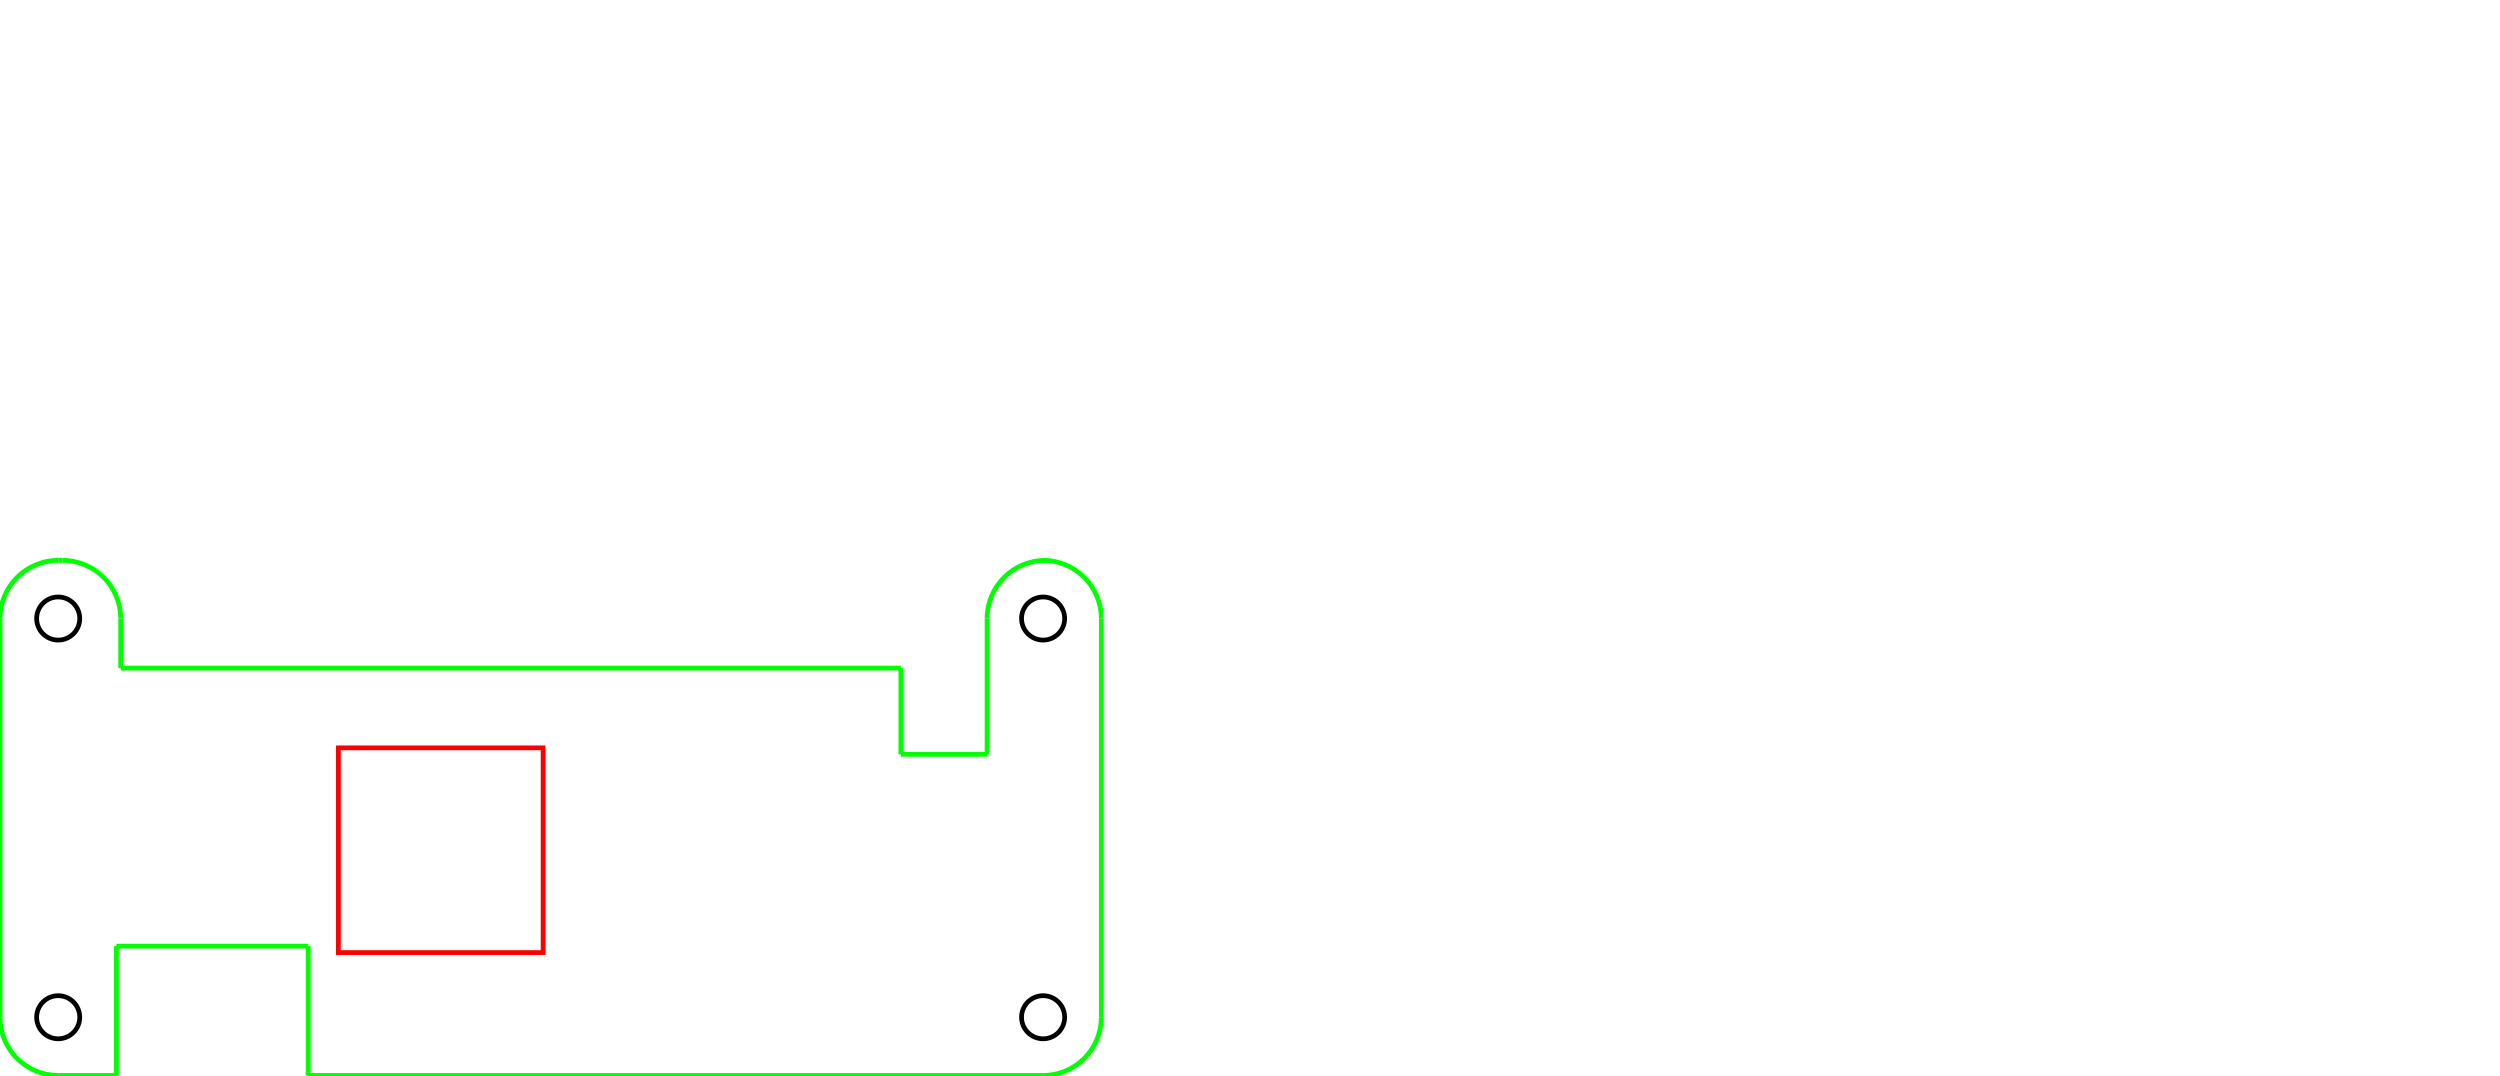
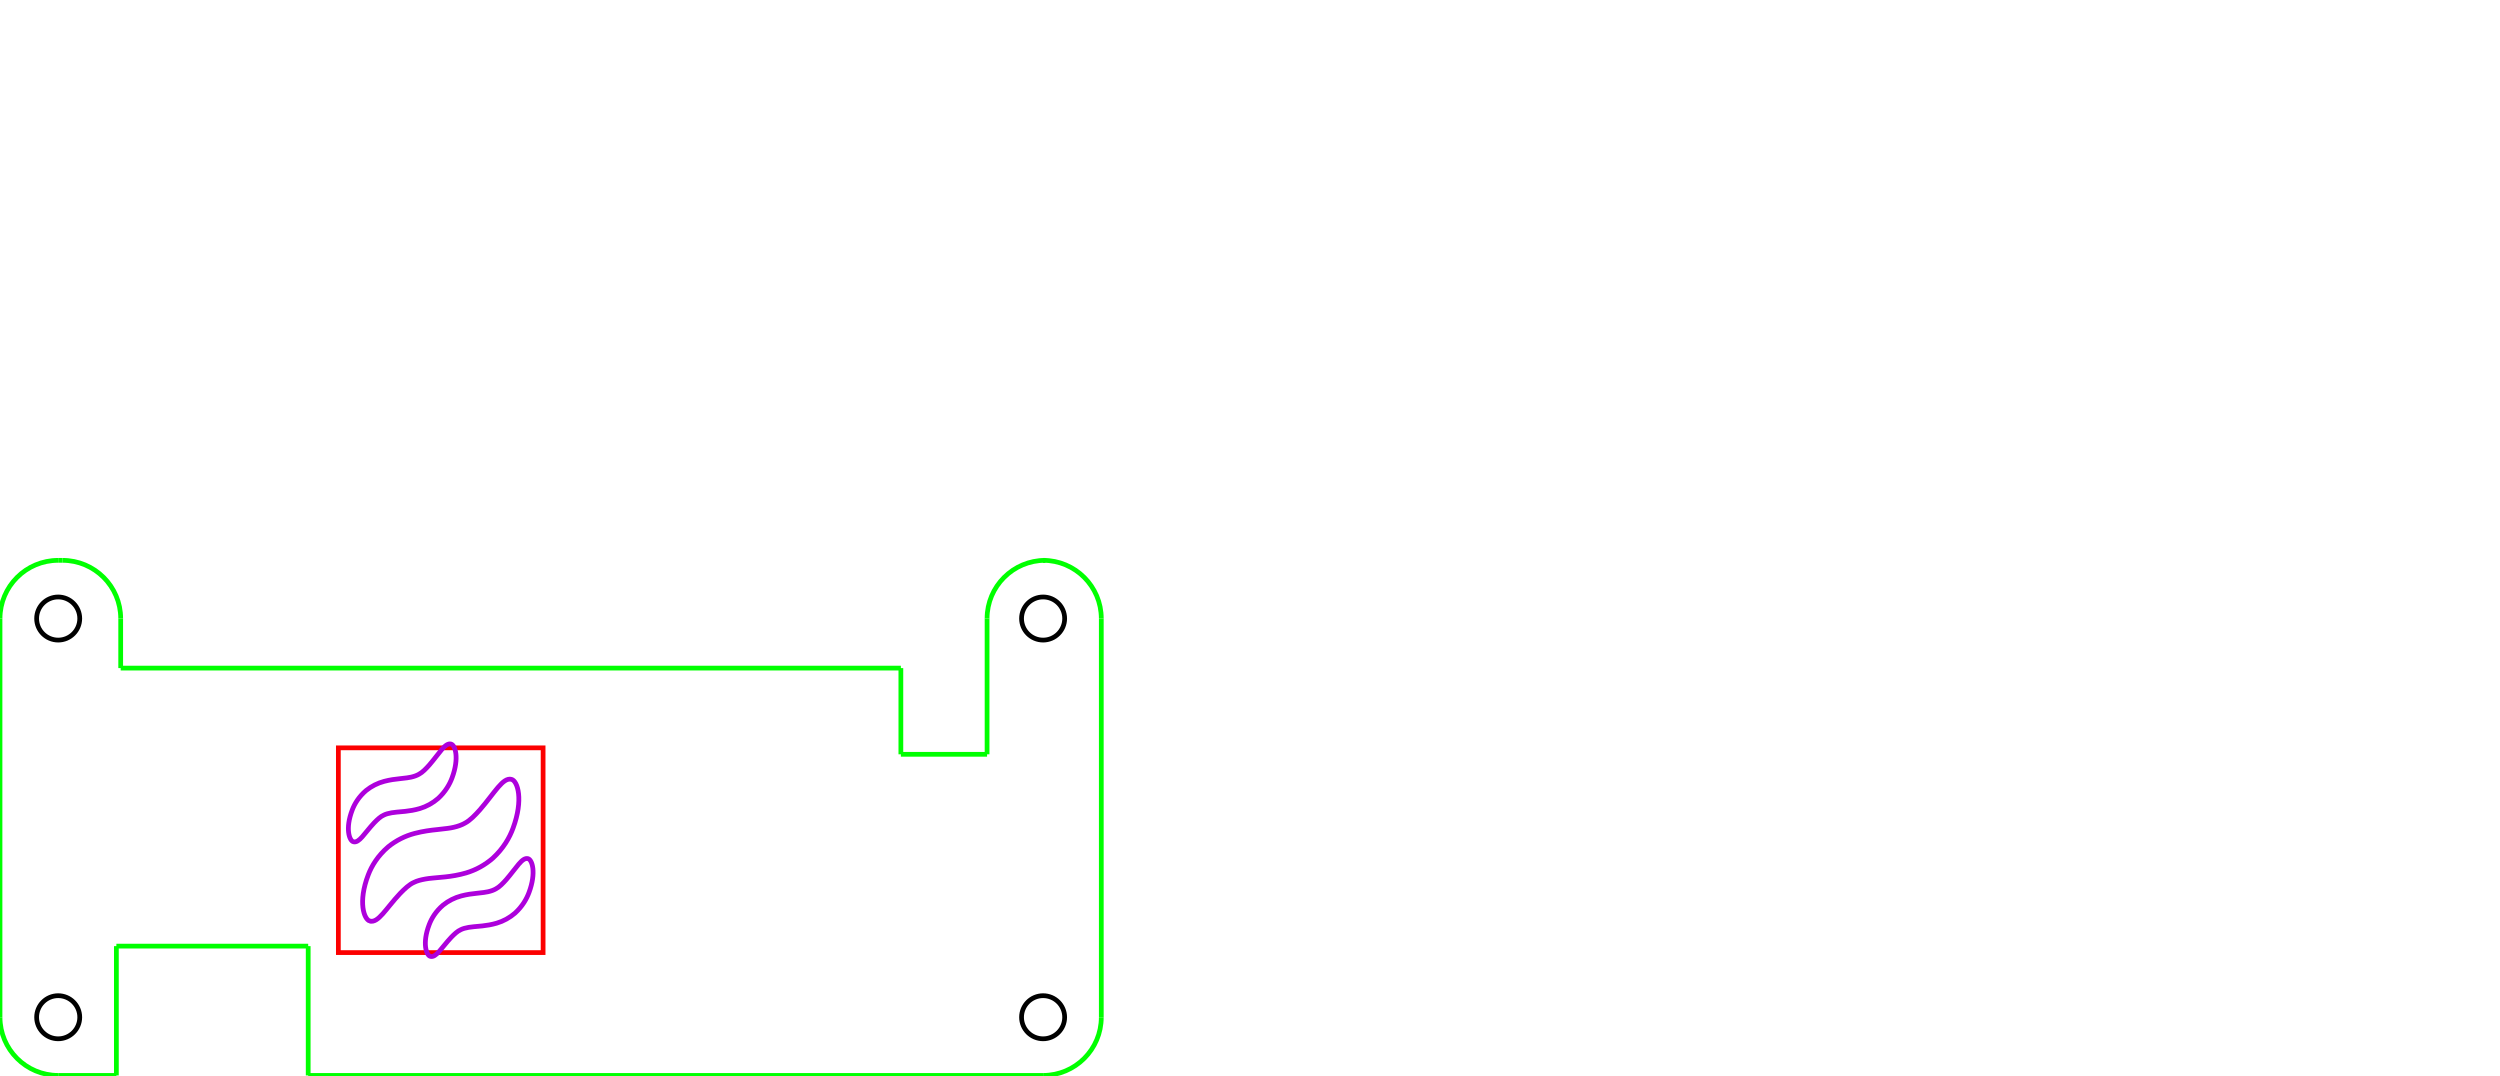
<svg xmlns="http://www.w3.org/2000/svg" width="5.8in" height="2.495in" viewBox="0 0 5.8 2.495" id="svg2" version="1.1">
  <defs id="defs160">
    </defs>
  <path style="fill:none;stroke:#fc0000;stroke-width:0.011;stroke-miterlimit:4;stroke-dasharray:none;stroke-opacity:1" id="path28" d="m 0.785,2.21 0.475,0 0,-0.475 -0.475,0 0,0.475 z" />
  <circle style="fill:none;stroke:#000000;stroke-width:0.011;stroke-miterlimit:4;stroke-dasharray:none" id="circle6" r="0.05" cy="1.435" cx="2.42" />
  <circle style="fill:none;stroke:#000000;stroke-width:0.011;stroke-miterlimit:4;stroke-dasharray:none" id="circle8" r="0.05" cy="2.36" cx="2.42" />
  <circle style="fill:none;stroke:#000000;stroke-width:0.011;stroke-miterlimit:4;stroke-dasharray:none" id="circle10" r="0.05" cy="1.435" cx="0.135" />
  <circle style="fill:none;stroke:#000000;stroke-width:0.011;stroke-miterlimit:4;stroke-dasharray:none" id="circle12" r="0.05" cy="2.36" cx="0.135" />
  <path style="fill:none;stroke:#00ff00;stroke-width:0.011;stroke-miterlimit:4;stroke-dasharray:none;stroke-opacity:1" id="path14" d="M 2.42,2.495 A 0.135,0.135 0 0 0 2.555,2.36" />
  <path style="fill:none;stroke:#00ff00;stroke-width:0.011;stroke-miterlimit:4;stroke-dasharray:none;stroke-opacity:1" id="path16" d="M 2.555,1.435 A 0.135,0.135 0 0 0 2.42,1.3" />
  <path style="fill:none;stroke:#00ff00;stroke-width:0.011;stroke-miterlimit:4;stroke-dasharray:none;stroke-opacity:1" id="path18" d="M 0.135,1.3 A 0.135,0.135 0 0 0 0,1.435" />
  <path style="fill:none;stroke:#00ff00;stroke-width:0.011;stroke-miterlimit:4;stroke-dasharray:none;stroke-opacity:1" id="path20" d="M 0,2.36 A 0.135,0.135 0 0 0 0.135,2.495" />
  <line style="fill:none;stroke:#00ff00;stroke-width:0.011;stroke-miterlimit:4;stroke-dasharray:none;stroke-opacity:1" id="line22" y2="1.435" x2="2.555" y1="2.36" x1="2.555" />
  <line style="fill:none;stroke:#00ff00;stroke-width:0.011;stroke-miterlimit:4;stroke-dasharray:none;stroke-opacity:1" id="line24" y2="2.495" x2="0.135" y1="2.495" x1="0.135" />
  <line style="fill:none;stroke:#00ff00;stroke-width:0.011;stroke-miterlimit:4;stroke-dasharray:none;stroke-opacity:1" id="line26" y2="2.36" x2="0" y1="1.435" x1="0" />
  <line style="fill:none;stroke:#00ff00;stroke-width:0.011;stroke-miterlimit:4;stroke-dasharray:none;stroke-opacity:1" id="line30" y2="1.55" x2="2.09" y1="1.55" x1="0.28" />
  <line style="fill:none;stroke:#00ff00;stroke-width:0.011;stroke-miterlimit:4;stroke-dasharray:none;stroke-opacity:1" id="line32" y2="1.75" x2="2.09" y1="1.55" x1="2.09" />
  <line style="fill:none;stroke:#00ff00;stroke-width:0.011;stroke-miterlimit:4;stroke-dasharray:none;stroke-opacity:1" id="line34" y2="1.75" x2="2.29" y1="1.75" x1="2.09" />
  <line style="fill:none;stroke:#00ff00;stroke-width:0.011;stroke-miterlimit:4;stroke-dasharray:none;stroke-opacity:1" id="line36" y2="2.195" x2="0.715" y1="2.495" x1="0.715" />
  <line style="fill:none;stroke:#00ff00;stroke-width:0.011;stroke-miterlimit:4;stroke-dasharray:none;stroke-opacity:1" id="line38" y2="2.195" x2="0.27" y1="2.195" x1="0.715" />
  <line style="fill:none;stroke:#00ff00;stroke-width:0.011;stroke-miterlimit:4;stroke-dasharray:none;stroke-opacity:1" id="line40" y2="2.495" x2="0.27" y1="2.195" x1="0.27" />
  <line style="fill:none;stroke:#00ff00;stroke-width:0.011;stroke-miterlimit:4;stroke-dasharray:none;stroke-opacity:1" id="line42" y2="2.495" x2="0.27" y1="2.495" x1="0.135" />
  <line style="fill:none;stroke:#00ff00;stroke-width:0.011;stroke-miterlimit:4;stroke-dasharray:none;stroke-opacity:1" id="line44" y2="2.495" x2="2.42" y1="2.495" x1="0.715" />
  <line style="fill:none;stroke:#00ff00;stroke-width:0.011;stroke-miterlimit:4;stroke-dasharray:none;stroke-opacity:1" id="line46" y2="1.55" x2="0.28" y1="1.435" x1="0.28" />
  <line style="fill:none;stroke:#00ff00;stroke-width:0.011;stroke-miterlimit:4;stroke-dasharray:none;stroke-opacity:1" id="line48" y2="1.3" x2="0.145" y1="1.3" x1="0.135" />
  <path style="fill:none;stroke:#00ff00;stroke-width:0.011;stroke-miterlimit:4;stroke-dasharray:none;stroke-opacity:1" id="path50" d="M 0.28,1.435 A 0.135,0.135 0 0 0 0.145,1.3" />
  <line style="fill:none;stroke:#00ff00;stroke-width:0.011;stroke-miterlimit:4;stroke-dasharray:none;stroke-opacity:1" id="line52" y2="1.75" x2="2.29" y1="1.435" x1="2.29" />
  <line style="fill:none;stroke:#00ff00;stroke-width:0.011;stroke-miterlimit:4;stroke-dasharray:none;stroke-opacity:1" id="line54" y2="1.3" x2="2.42" y1="1.3" x1="2.425" />
  <path style="fill:none;stroke:#00ff00;stroke-width:0.011;stroke-miterlimit:4;stroke-dasharray:none;stroke-opacity:1" id="path56" d="M 2.29,1.435 A 0.135,0.135 0 0 1 2.425,1.3" />
-   <path style="fill:none;stroke:black;stroke-opacity:1;stroke-width:1px;stroke-linejoin:miter;stroke-linecap:butt;fill-rule:evenodd" d="M 70.65,198.9 C 84.9,184.65 99.15,170.4 113.4,156.15" id="path4403" />
+   <g id="layer1" transform="matrix(0.01111111,0,0,0.01111111,-0.3247221,-3.777952)" style="fill:none;stroke:#ad00dc;stroke-width:1;stroke-miterlimit:4;stroke-dasharray:none;stroke-opacity:1">
+     <path id="path4142" d="m 106.448,532.333 c -1.211,-0.325 -2.513,-3.965 -0.338,-9.633 0,0 0,0 0,0 0.706,-1.864 1.986,-4.003 4.206,-5.897 1.619,-1.297 3.493,-2.249 5.49,-2.772 1.756,-0.46 3.339,-0.664 4.748,-0.803 0.19,-0.023 0.375,-0.044 0.557,-0.065 1.149,-0.13 2.062,-0.218 2.807,-0.399 0.917,-0.205 1.742,-0.497 2.408,-0.891 1.062,-0.556 2.132,-1.683 3.1,-2.766 3.119,-3.594 4.806,-6.842 6.608,-6.359 1.283,0.344 2.526,4.237 0.31,10.197 -0.714,1.957 -1.996,4.221 -4.228,6.269 -1.594,1.388 -3.494,2.455 -5.592,3.074 -1.554,0.448 -3.005,0.686 -4.332,0.825 -0.211,0.022 -0.417,0.041 -0.617,0.059 -1.493,0.158 -2.588,0.206 -3.521,0.379 -0.944,0.171 -1.749,0.378 -2.377,0.698 -0.971,0.409 -1.984,1.371 -2.901,2.313 0,0 0,0 0,0 -3.017,3.207 -4.565,6.242 -6.327,5.77 z" style="fill:none;fill-rule:evenodd;stroke:#ad00dc;stroke-width:1;stroke-linecap:butt;stroke-linejoin:miter;stroke-miterlimit:4;stroke-dasharray:none;stroke-opacity:1" />
+     <path id="path4142-5" d="m 103.008,515.776 c -0.835,-0.224 -1.733,-2.734 -0.233,-6.642 0,2e-5 0,0 0,0 0.487,-1.285 1.369,-2.76 2.9,-4.066 1.116,-0.894 2.408,-1.55 3.786,-1.911 1.211,-0.317 2.303,-0.458 3.274,-0.554 0.131,-0.016 0.259,-0.03 0.384,-0.045 0.792,-0.089 1.422,-0.151 1.935,-0.275 0.632,-0.141 1.201,-0.342 1.66,-0.614 0.732,-0.383 1.47,-1.16 2.137,-1.907 2.151,-2.478 3.314,-4.718 4.556,-4.385 0.885,0.237 1.742,2.922 0.214,7.031 -0.492,1.349 -1.377,2.91 -2.915,4.323 -1.099,0.957 -2.409,1.693 -3.856,2.12 -1.071,0.309 -2.072,0.473 -2.987,0.569 -0.145,0.015 -0.287,0.029 -0.425,0.04 -1.03,0.109 -1.784,0.142 -2.428,0.261 -0.651,0.118 -1.206,0.261 -1.639,0.482 -0.669,0.282 -1.368,0.945 -2,1.595 0,0 0,0 0,0 -2.08,2.212 -3.148,4.304 -4.362,3.978 z" style="fill:none;fill-rule:evenodd;stroke:#ad00dc;stroke-width:1;stroke-linecap:butt;stroke-linejoin:miter;stroke-miterlimit:4;stroke-dasharray:none;stroke-opacity:1" />
+     <path id="path4142-5-1" d="m 119.079,539.704 c -0.835,-0.224 -1.733,-2.734 -0.233,-6.642 0,2e-5 0,0 0,0 0.487,-1.285 1.369,-2.76 2.9,-4.066 1.116,-0.894 2.408,-1.55 3.786,-1.911 1.211,-0.317 2.303,-0.458 3.274,-0.554 0.131,-0.016 0.259,-0.03 0.384,-0.045 0.792,-0.089 1.422,-0.151 1.935,-0.275 0.632,-0.141 1.201,-0.342 1.66,-0.614 0.732,-0.383 1.47,-1.16 2.137,-1.907 2.151,-2.478 3.314,-4.718 4.556,-4.385 0.885,0.237 1.742,2.922 0.214,7.031 -0.492,1.349 -1.377,2.91 -2.915,4.323 -1.099,0.957 -2.409,1.693 -3.856,2.12 -1.071,0.309 -2.072,0.473 -2.987,0.569 -0.145,0.015 -0.287,0.029 -0.425,0.04 -1.03,0.109 -1.784,0.142 -2.428,0.261 -0.651,0.118 -1.206,0.261 -1.639,0.482 -0.669,0.282 -1.368,0.945 -2,1.595 0,0 0,0 0,0 -2.08,2.212 -3.148,4.304 -4.362,3.978 z" style="fill:none;fill-rule:evenodd;stroke:#ad00dc;stroke-width:1;stroke-linecap:butt;stroke-linejoin:miter;stroke-miterlimit:4;stroke-dasharray:none;stroke-opacity:1" />
+   </g>
</svg>
